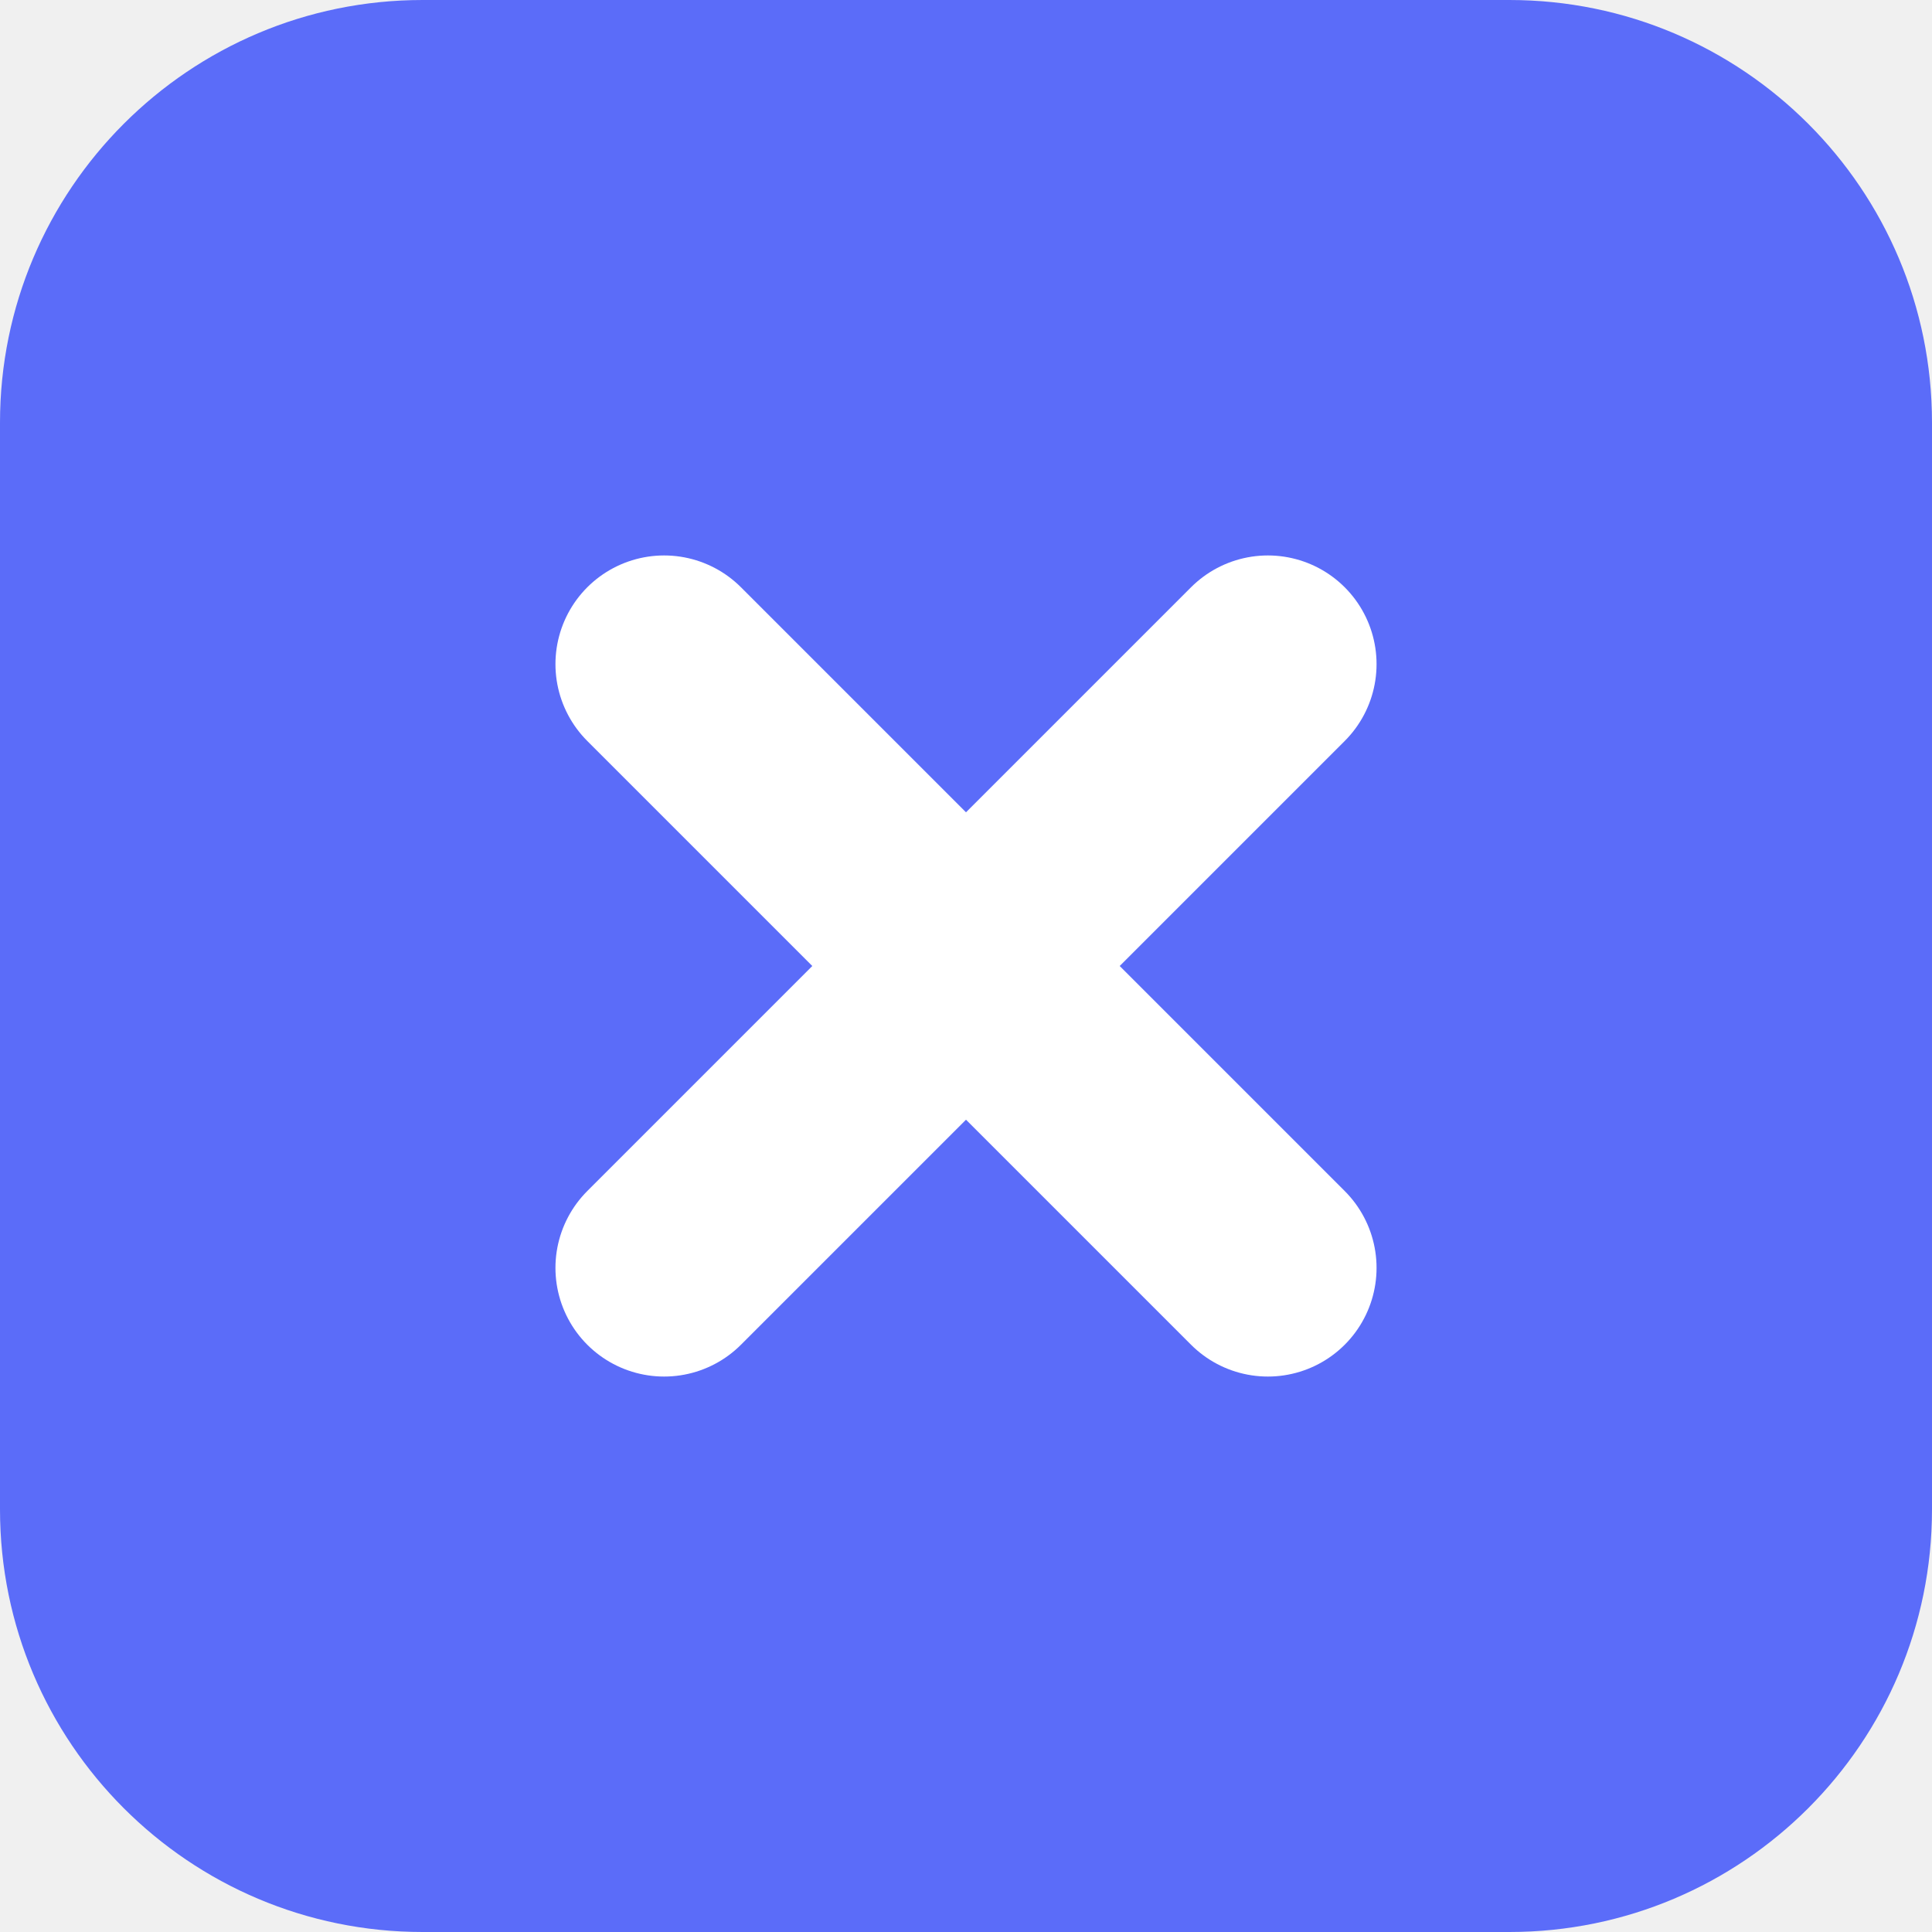
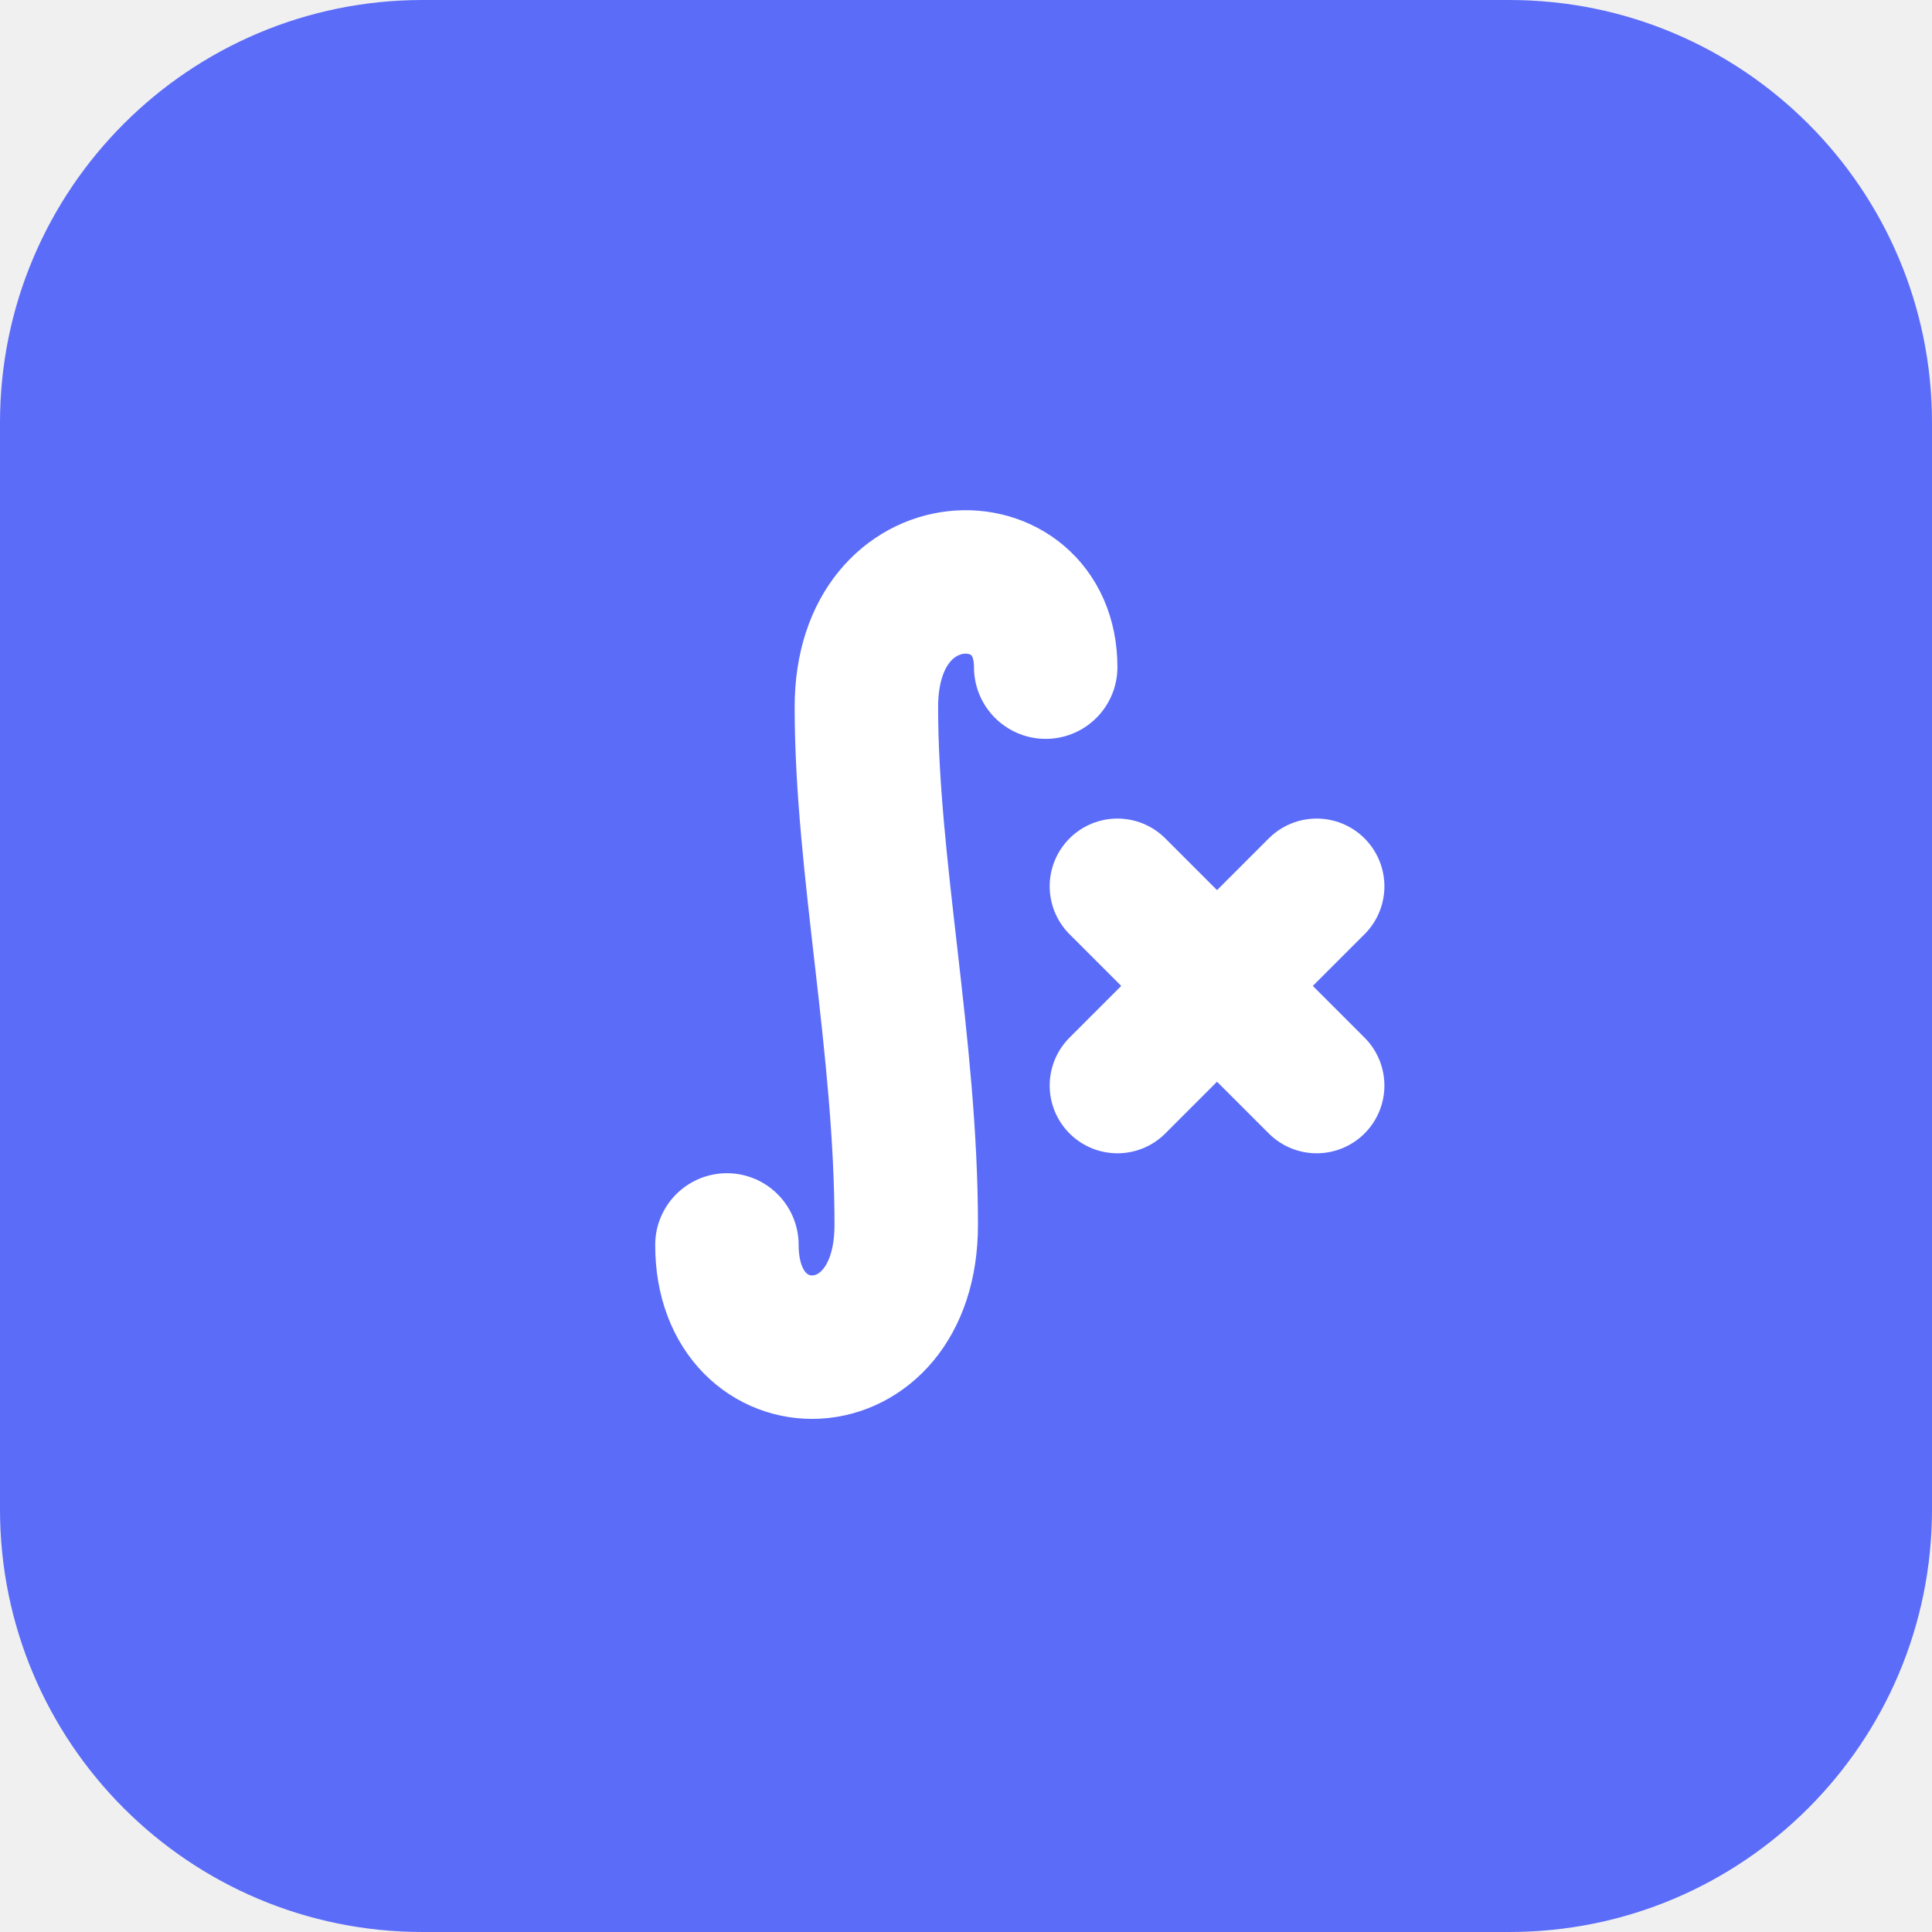
<svg xmlns="http://www.w3.org/2000/svg" width="32" height="32" viewBox="0 0 32 32" fill="none">
  <rect width="32" height="32" rx="7" fill="#5B6CF9" />
-   <path d="M11 11L21 21M21 11L11 21" stroke="#FFFFFF" stroke-width="3.6" stroke-linecap="round" />
+   <g transform="translate(16 16) scale(0.66) translate(-16 -16)" stroke="#FFFFFF" stroke-linecap="round" fill="none">
+     <path d="M18 8.5C18 5.5 13.5 5.5 13.5 9.5C13.5 13.5 14.5 18 14.5 22.5C14.5 26.5 10 26.5 10 23" stroke-width="3.6" />
+     <path d="M19.8 14L24.8 19M24.8 14L19.8 19" stroke-width="3.4" />
+   </g>
</svg>
